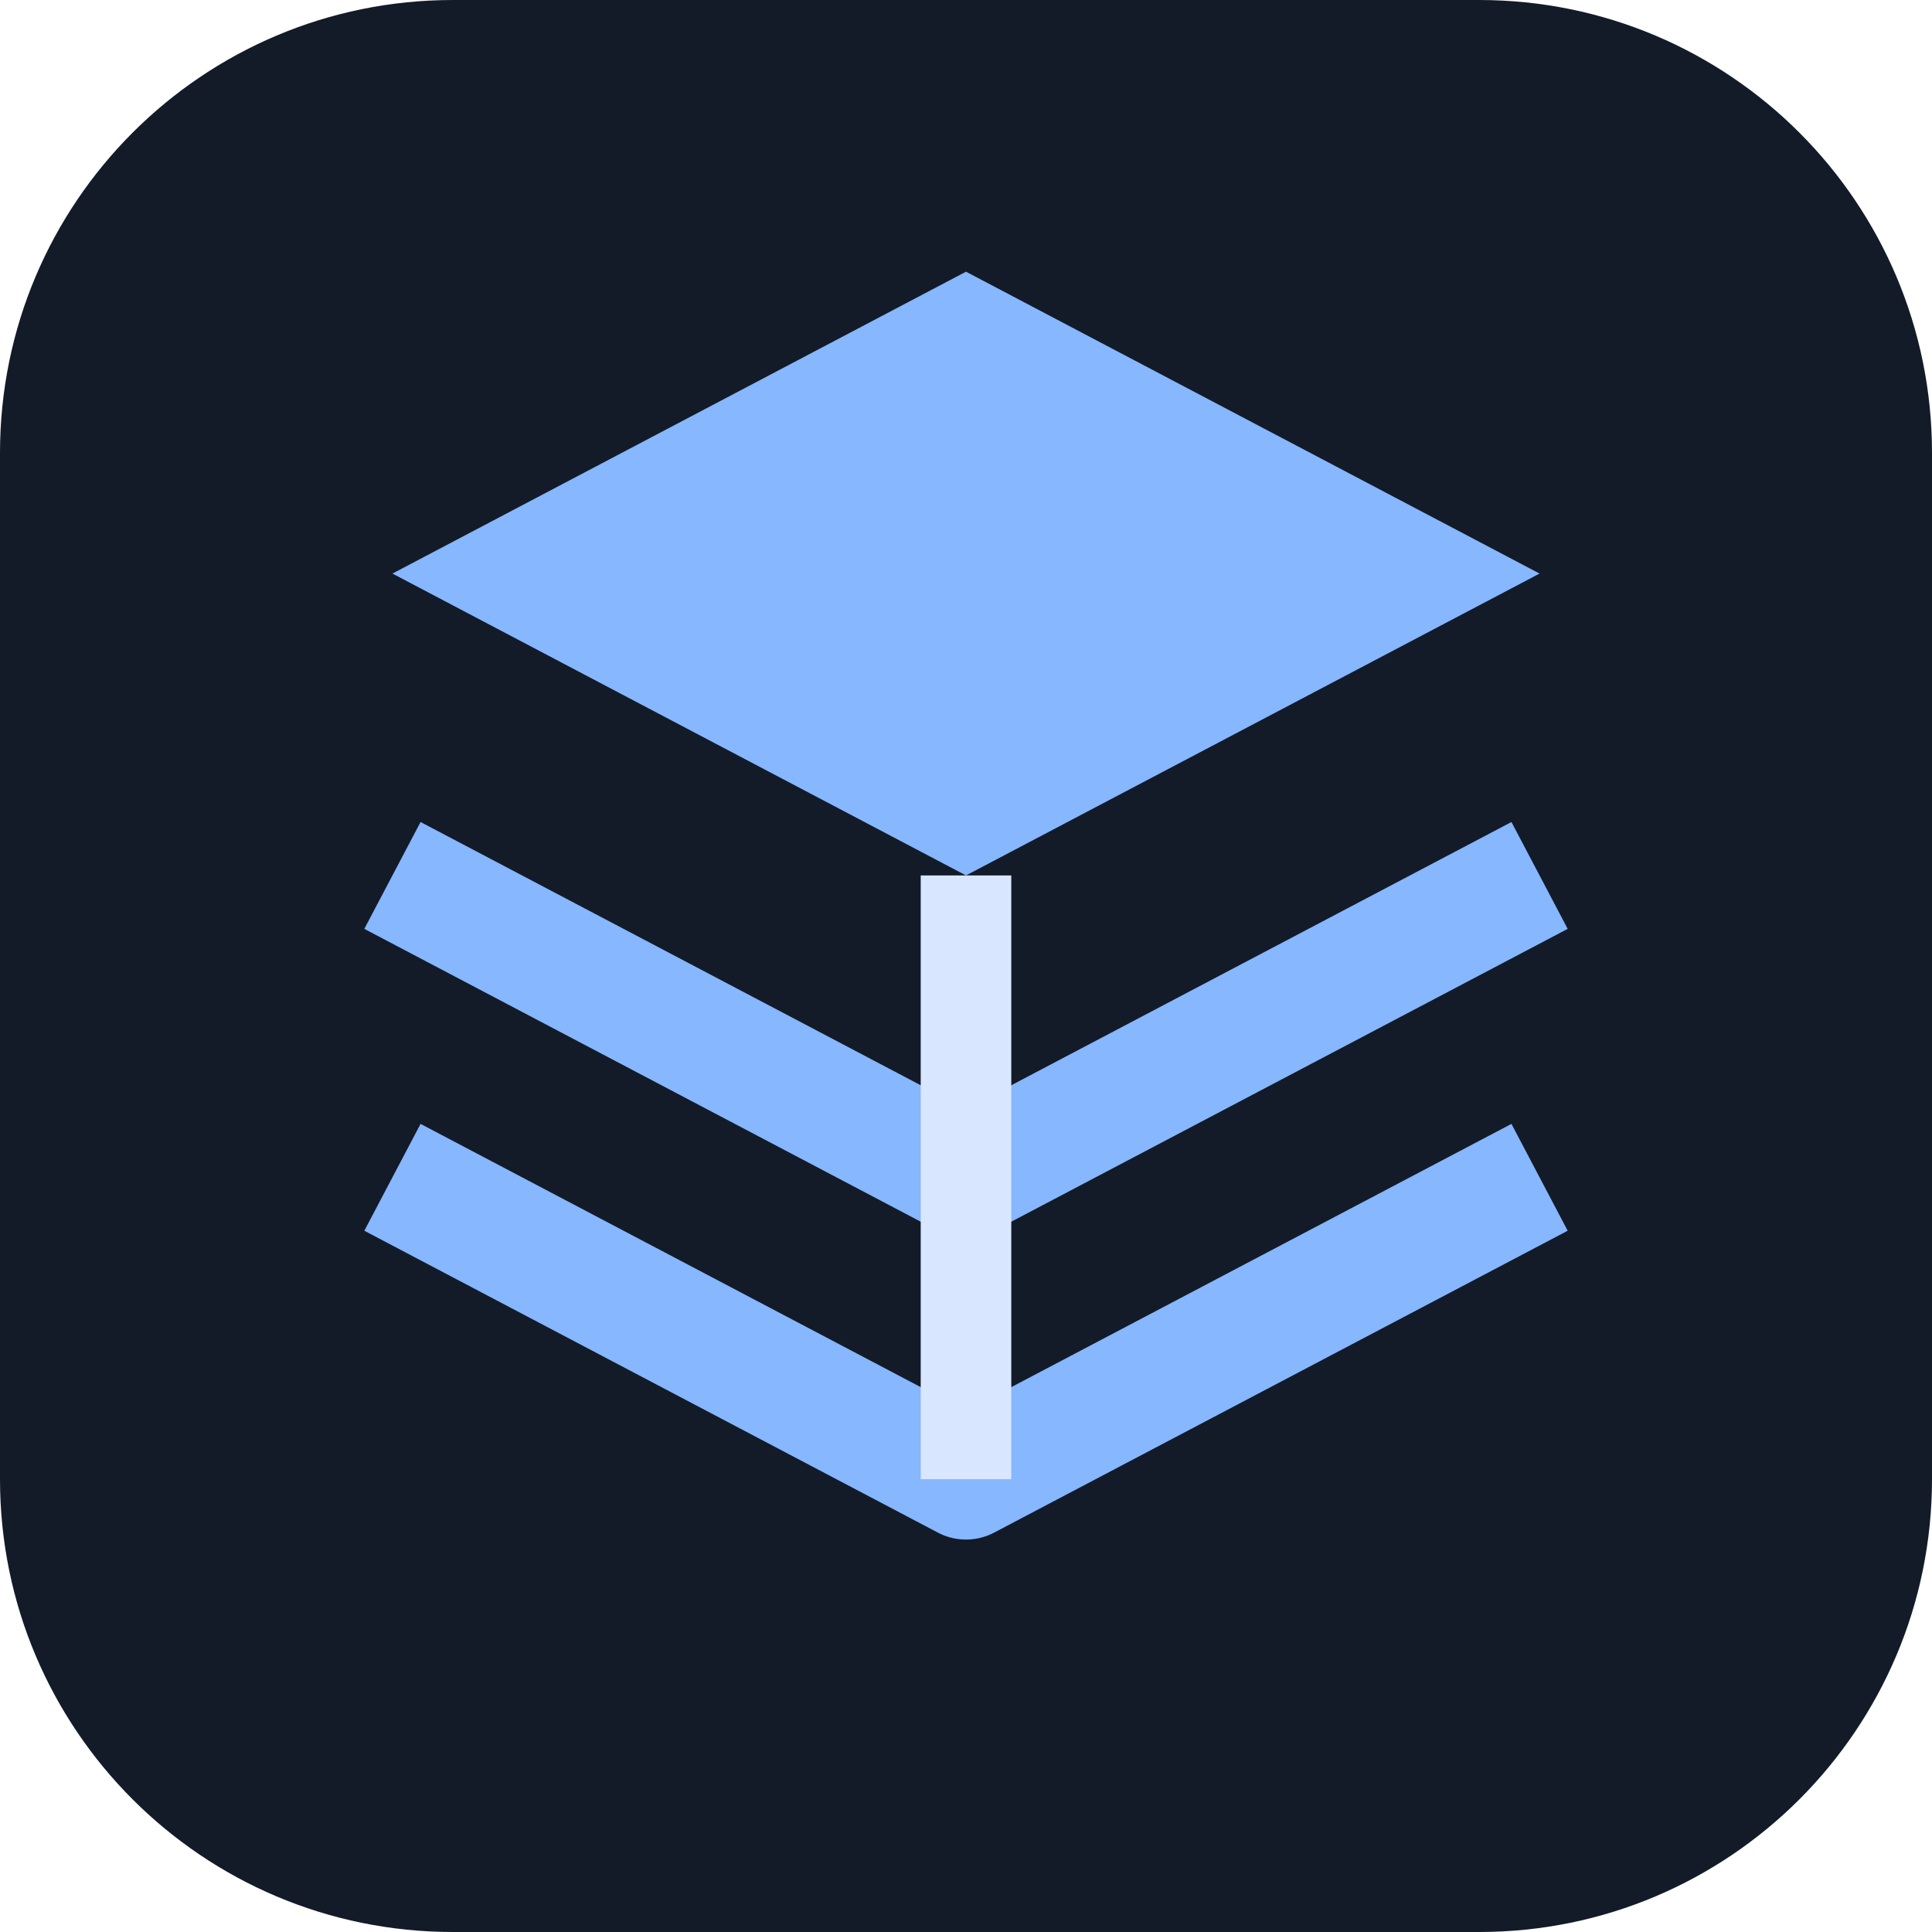
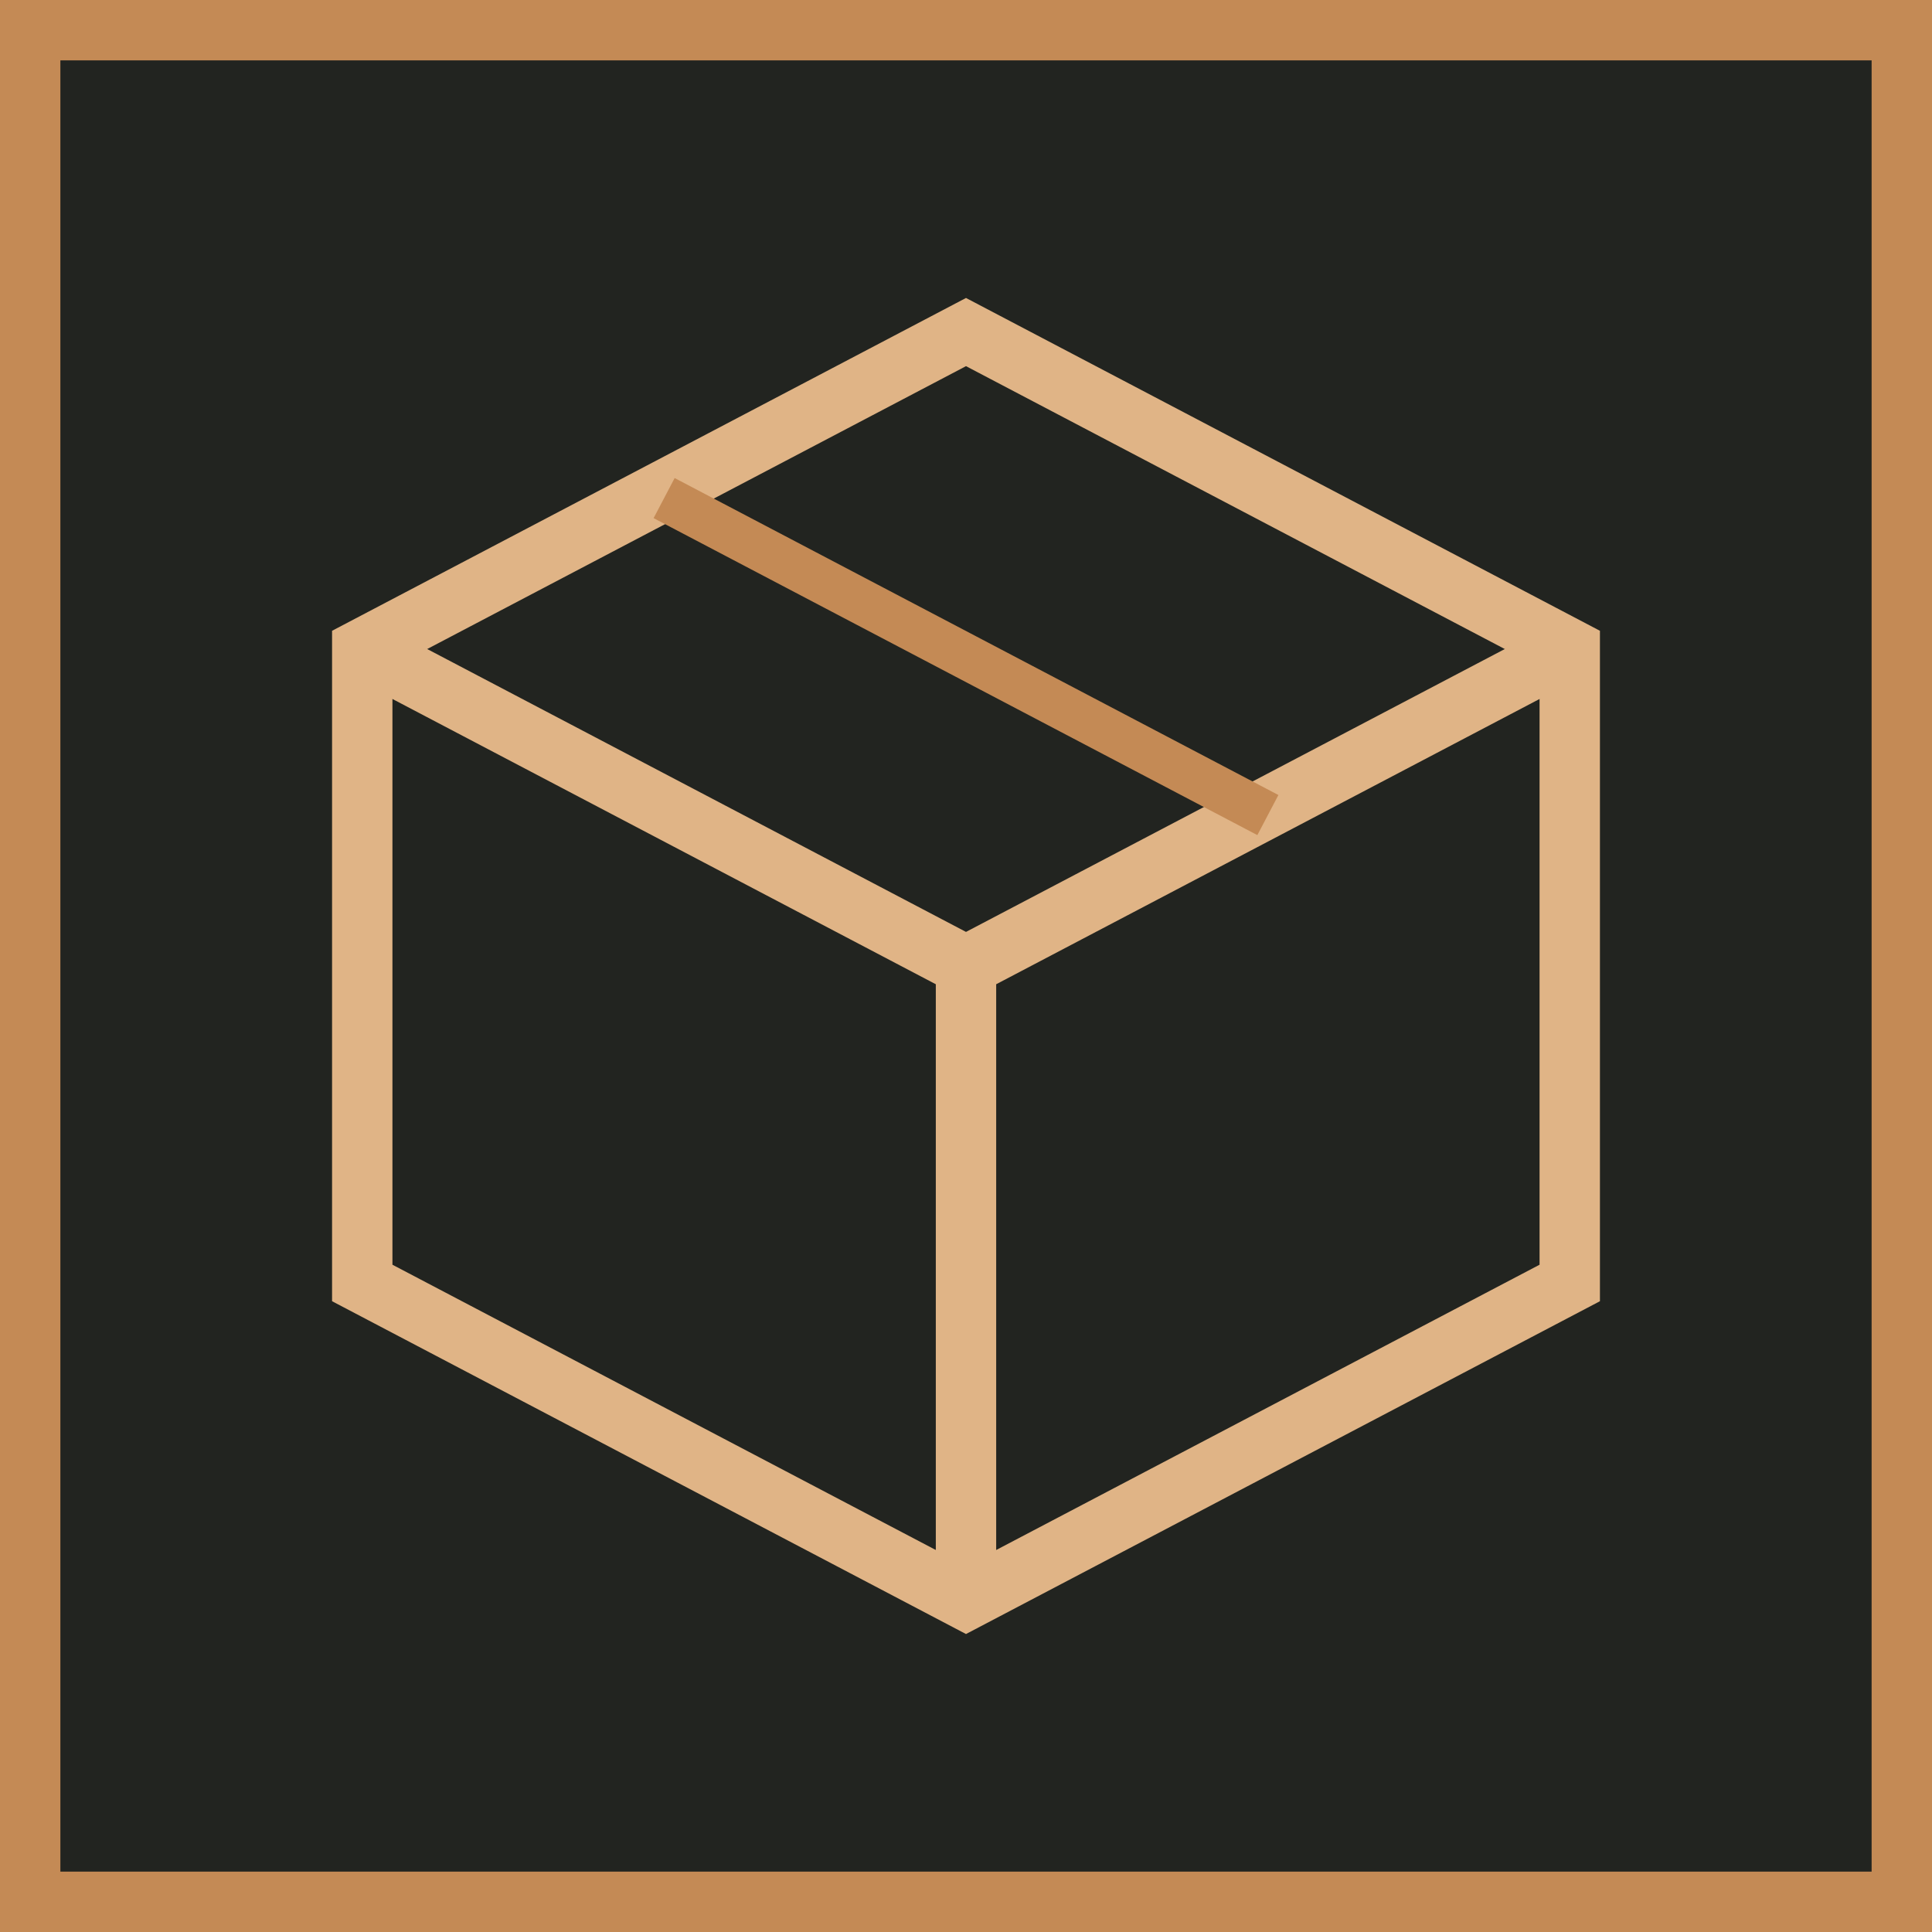
<svg xmlns="http://www.w3.org/2000/svg" width="64" height="64" viewBox="0 0 64 64">
-   <rect width="64" height="64" rx="15" fill="#131b29" />
-   <path d="M13 19 32 9l19 10-19 10-19-10Z" fill="#86b7ff" />
-   <path d="M13 29 32 39l19-10" fill="none" stroke="#86b7ff" stroke-width="4" stroke-linejoin="round" />
-   <path d="M13 39 32 49l19-10" fill="none" stroke="#86b7ff" stroke-width="4" stroke-linejoin="round" />
-   <path d="M32 29v20" stroke="#d8e7ff" stroke-width="3" />
+   <rect x="1" y="1" width="62" height="62" fill="#222420" stroke="#c48a55" stroke-width="2" />
+   <path d="M12 21.5 32 11l20 10.5v21L32 53 12 42.5z" fill="none" stroke="#e0b486" stroke-width="2" stroke-linejoin="miter" />
+   <path d="M12 21.5 32 32l20-10.5M32 32v21" fill="none" stroke="#e0b486" stroke-width="2" stroke-linejoin="miter" />
+   <path d="M22 16.5 42 27" fill="none" stroke="#c48a55" stroke-width="1.5" />
</svg>
